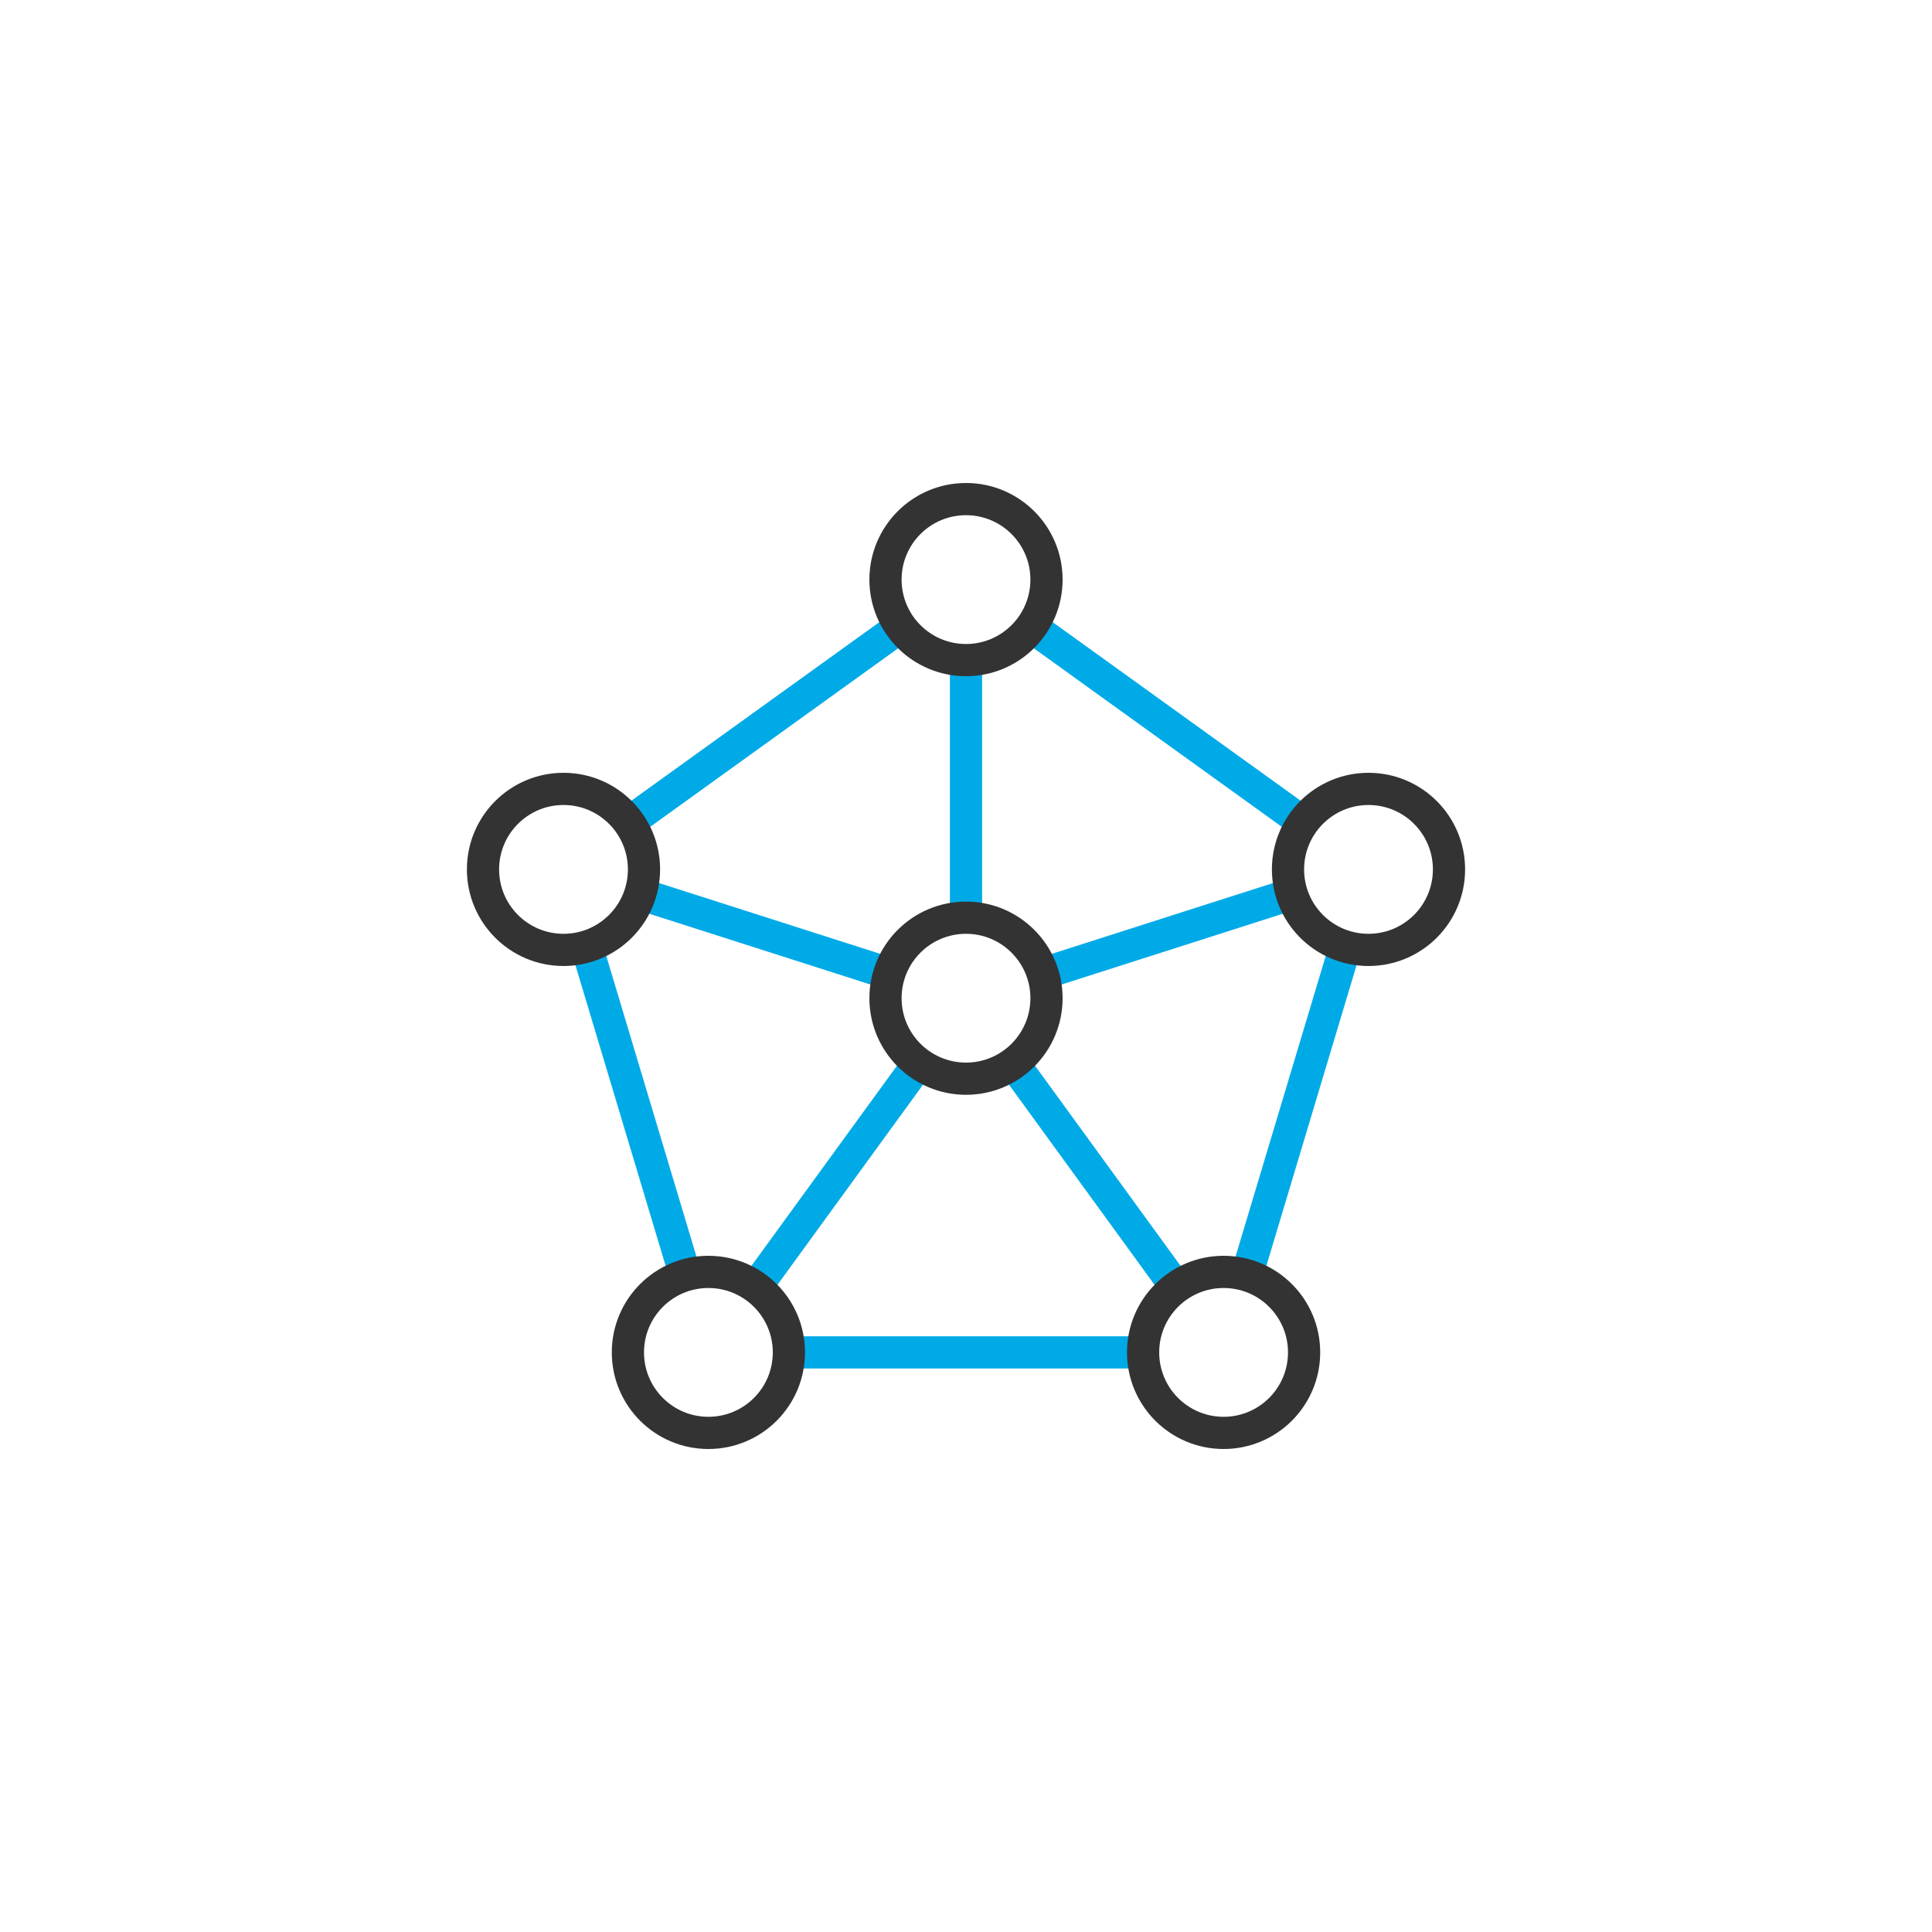
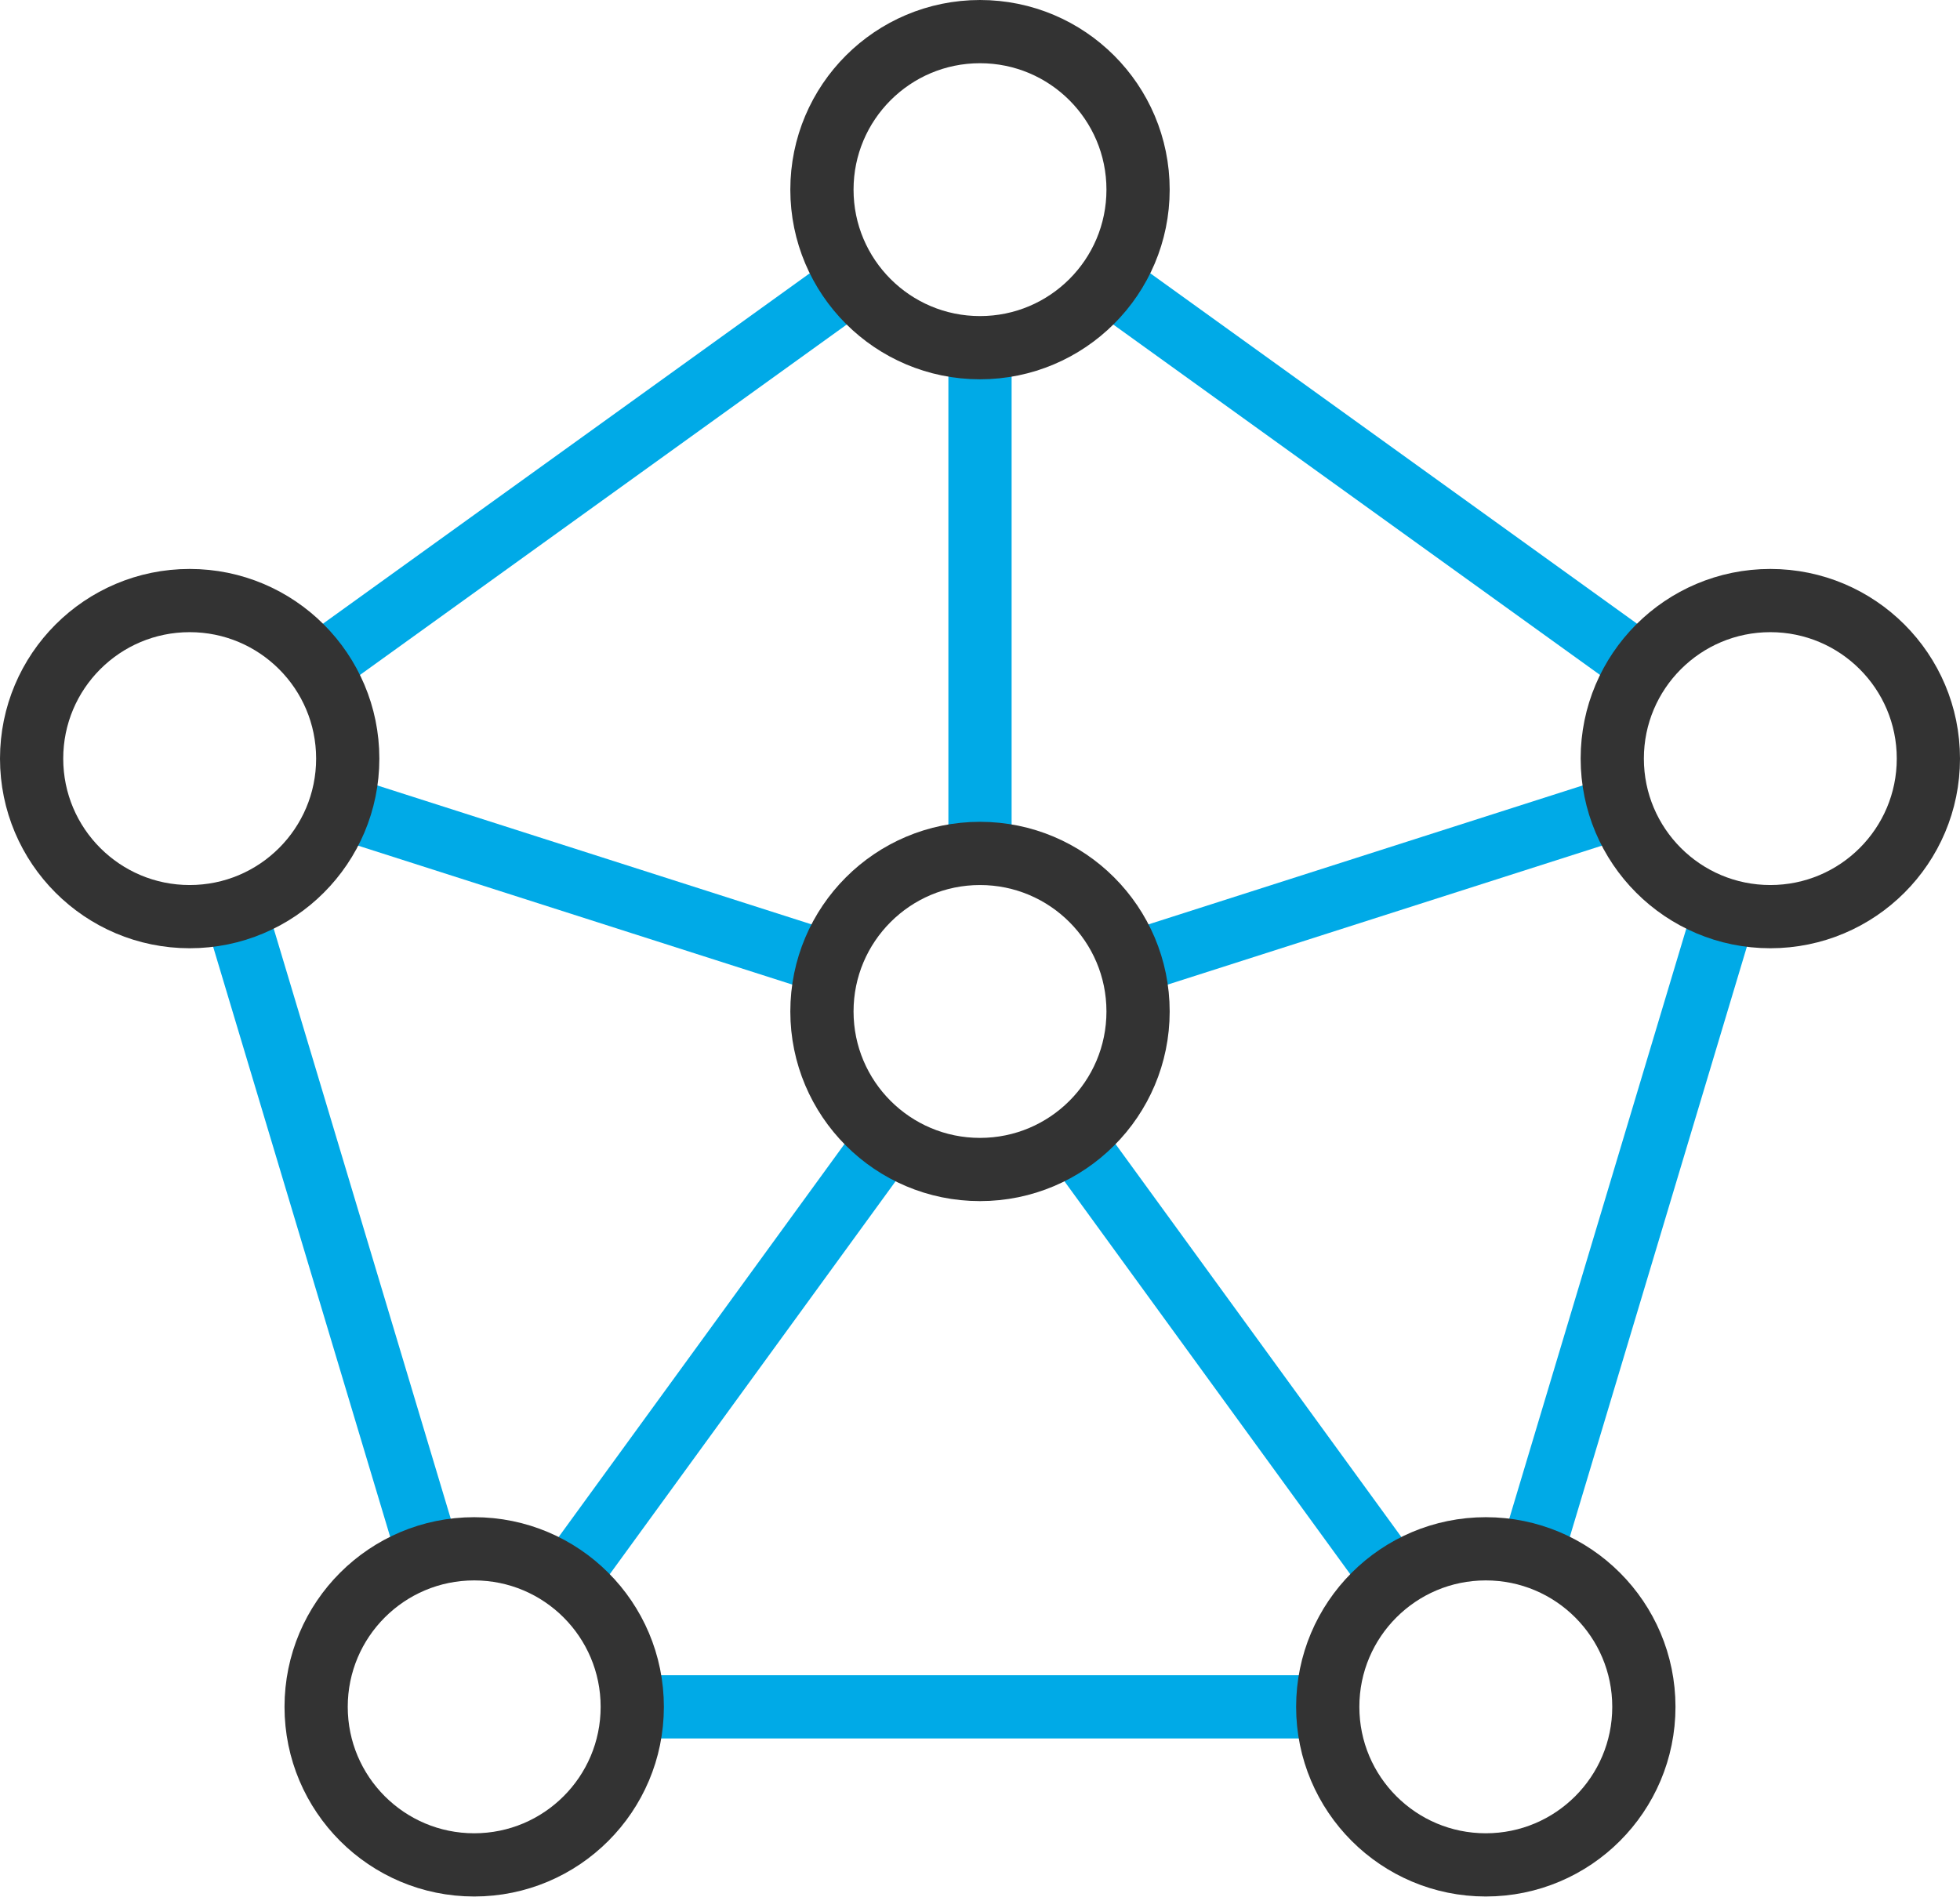
- <svg xmlns="http://www.w3.org/2000/svg" width="120" height="120" viewBox="0 0 120 120">
-   <g fill="none" fill-rule="evenodd" stroke-width="2">
-     <line x1="60" x2="60" y1="57" y2="41" stroke="#00AAE7" />
-     <line x1="39.054" x2="55.946" y1="51.081" y2="38.919" stroke="#00AAE7" />
-     <line x1="42.563" x2="36.437" y1="79.211" y2="58.789" stroke="#00AAE7" />
-     <line x1="71" x2="49" y1="84" y2="84" stroke="#00AAE7" />
-     <line x1="64.054" x2="81" y1="38.919" y2="51.12" stroke="#00AAE7" />
-     <line x1="64.762" x2="80.237" y1="60.476" y2="55.524" stroke="#00AAE7" />
-     <line x1="39.763" x2="55.238" y1="55.524" y2="60.476" stroke="#00AAE7" />
-     <line x1="46.938" x2="57.06" y1="79.96" y2="66.042" stroke="#00AAE7" />
-     <line x1="73.061" x2="62.94" y1="79.959" y2="66.042" stroke="#00AAE7" />
-     <circle cx="60" cy="62" r="5" stroke="#333" stroke-linecap="square" />
-     <line x1="83.563" x2="77.437" y1="58.789" y2="79.211" stroke="#00AAE7" />
-     <circle cx="60" cy="36" r="5" stroke="#333" stroke-linecap="square" />
-     <circle cx="85" cy="54" r="5" stroke="#333" stroke-linecap="square" />
-     <circle cx="76" cy="84" r="5" stroke="#333" stroke-linecap="square" />
-     <circle cx="44" cy="84" r="5" stroke="#333" stroke-linecap="square" />
-     <circle cx="35" cy="54" r="5" stroke="#333" stroke-linecap="square" />
+ <svg xmlns="http://www.w3.org/2000/svg" width="62" height="60" viewBox="0 0 62 60">
+   <g fill="none" fill-rule="evenodd" stroke-width="2" transform="translate(1 1)">
+     <line x1="30" x2="30" y1="26" y2="10" stroke="#00AAE7" />
+     <line x1="9.054" x2="25.946" y1="20.081" y2="7.919" stroke="#00AAE7" />
+     <line x1="12.563" x2="6.437" y1="48.211" y2="27.789" stroke="#00AAE7" />
+     <line x1="41" x2="19" y1="53" y2="53" stroke="#00AAE7" />
+     <line x1="34.054" x2="51" y1="7.919" y2="20.12" stroke="#00AAE7" />
+     <line x1="34.762" x2="50.237" y1="29.476" y2="24.524" stroke="#00AAE7" />
+     <line x1="9.763" x2="25.238" y1="24.524" y2="29.476" stroke="#00AAE7" />
+     <line x1="16.938" x2="27.06" y1="48.96" y2="35.042" stroke="#00AAE7" />
+     <line x1="43.061" x2="32.94" y1="48.959" y2="35.042" stroke="#00AAE7" />
+     <circle cx="30" cy="31" r="5" stroke="#333" stroke-linecap="square" />
+     <line x1="53.563" x2="47.437" y1="27.789" y2="48.211" stroke="#00AAE7" />
+     <circle cx="30" cy="5" r="5" stroke="#333" stroke-linecap="square" />
+     <circle cx="55" cy="23" r="5" stroke="#333" stroke-linecap="square" />
+     <circle cx="46" cy="53" r="5" stroke="#333" stroke-linecap="square" />
+     <circle cx="14" cy="53" r="5" stroke="#333" stroke-linecap="square" />
+     <circle cx="5" cy="23" r="5" stroke="#333" stroke-linecap="square" />
  </g>
</svg>
